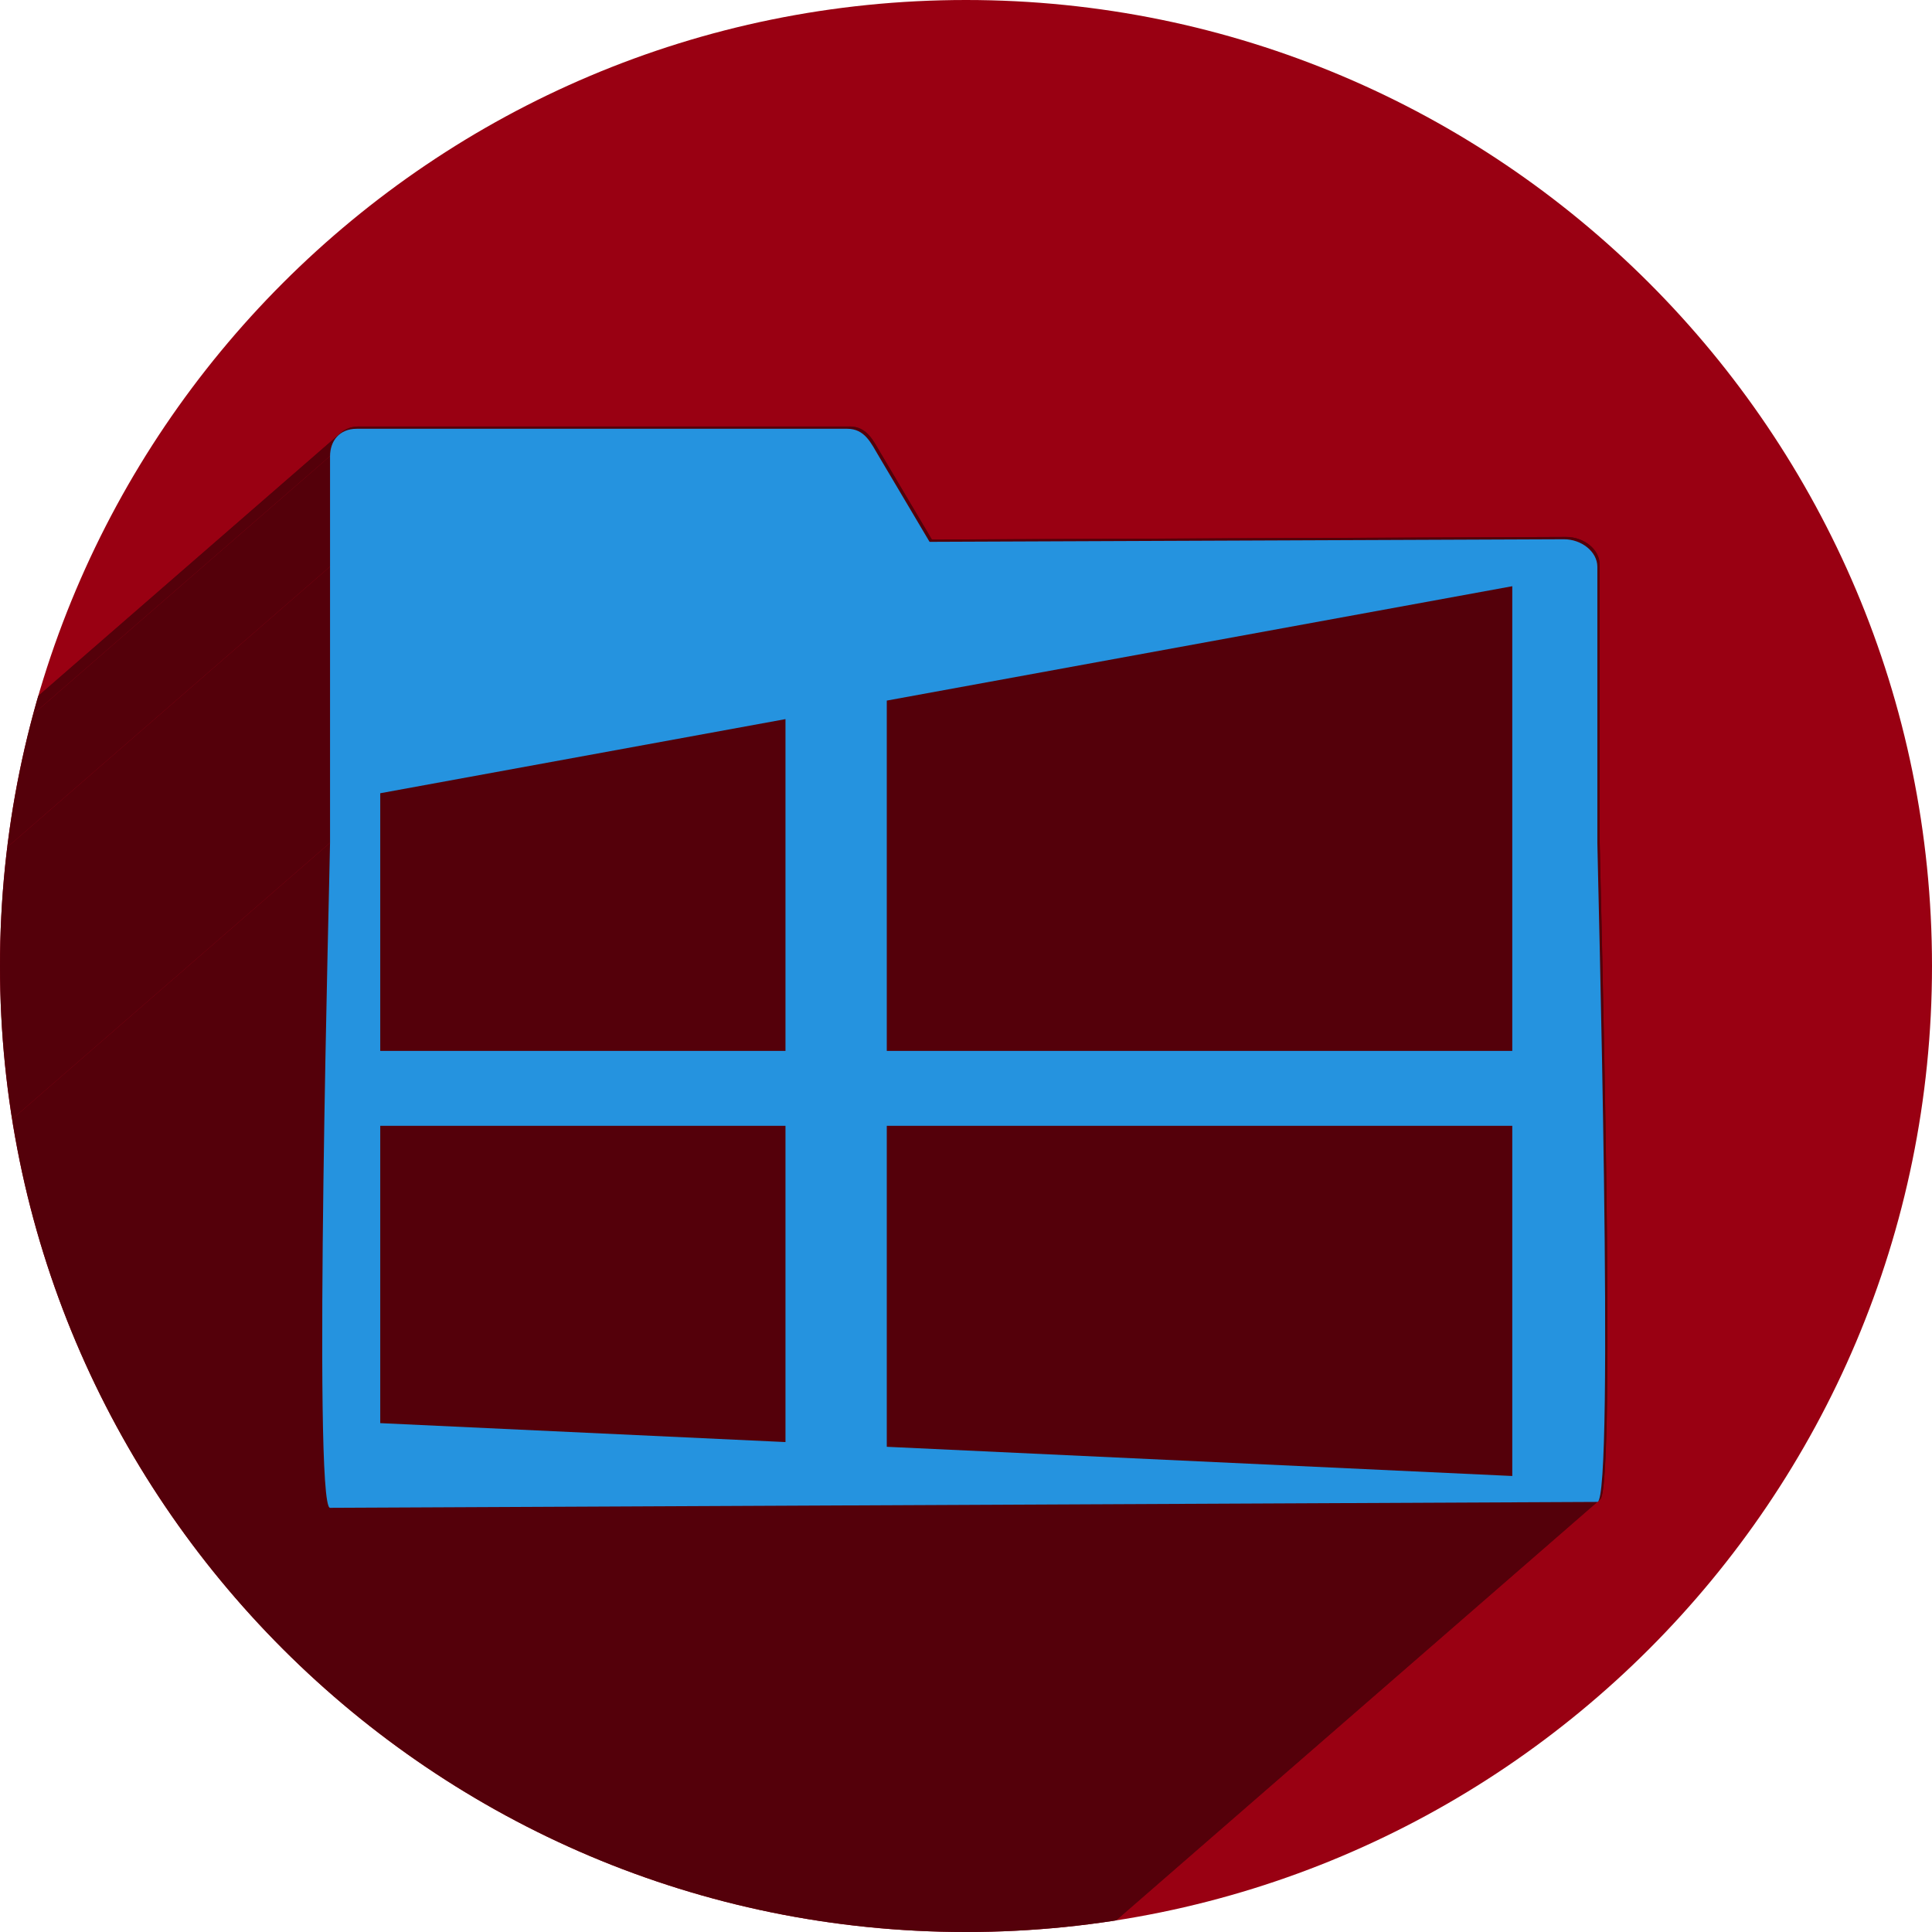
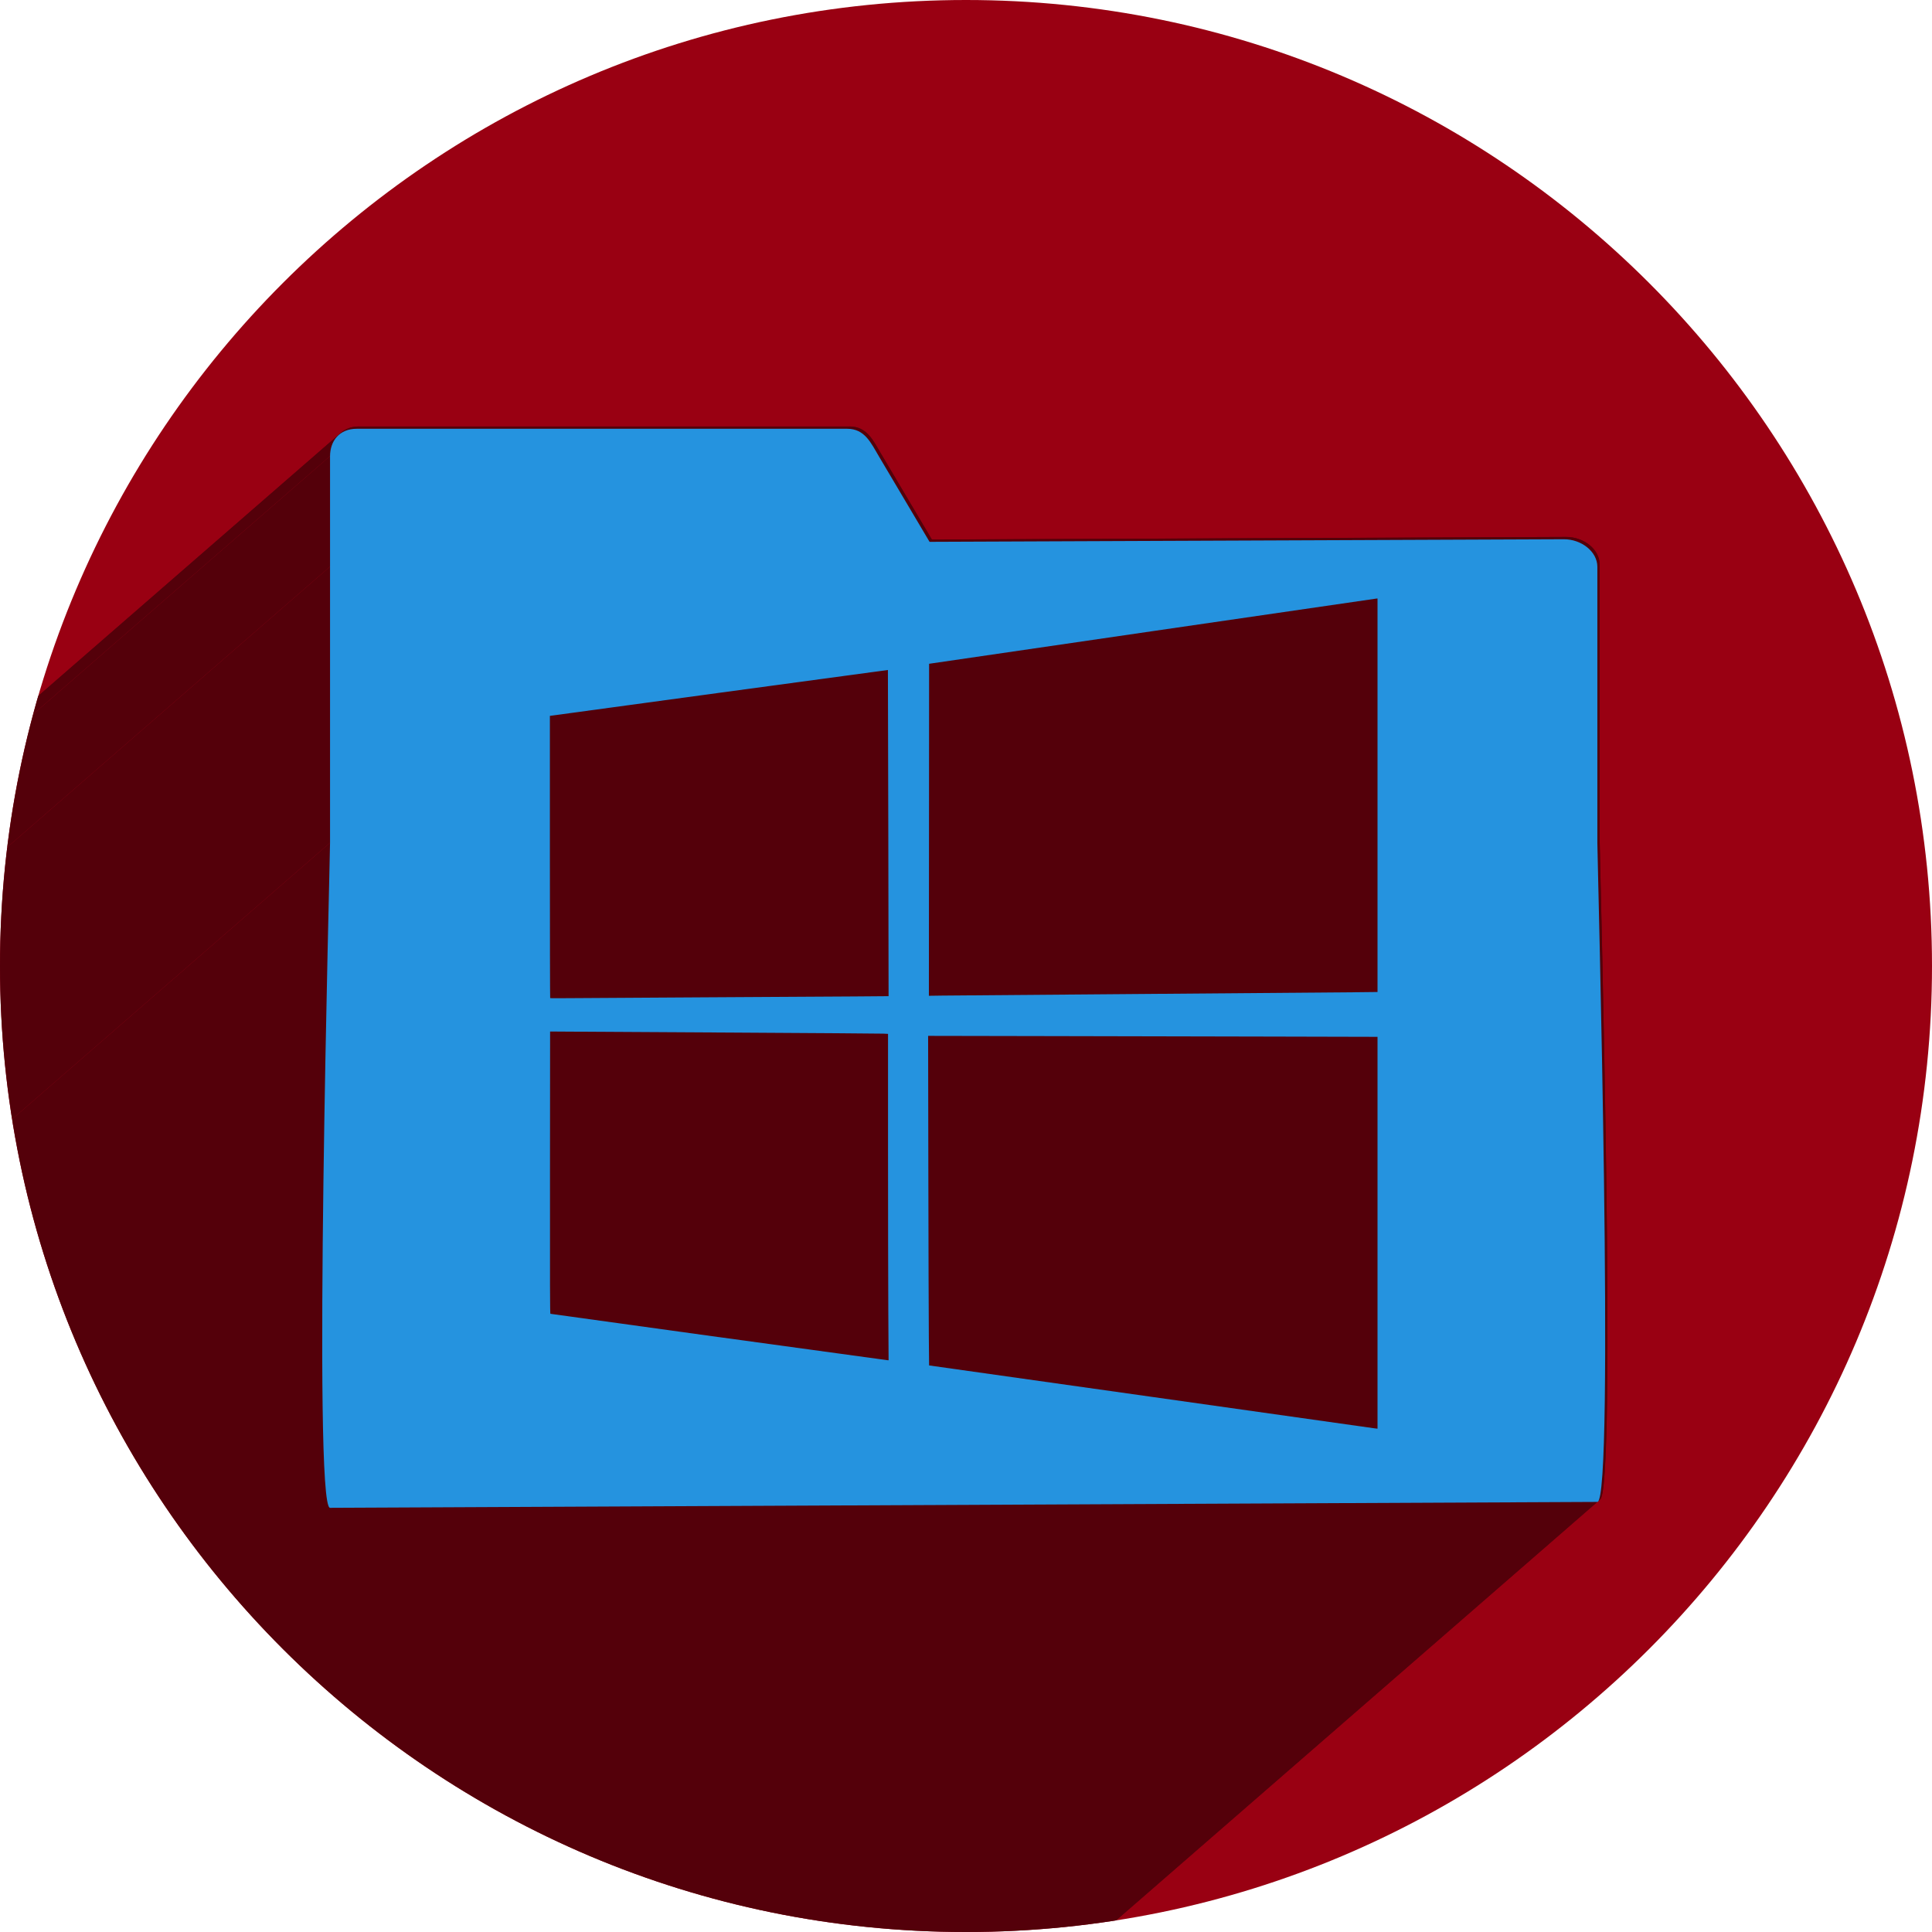
<svg xmlns="http://www.w3.org/2000/svg" width="256" height="256" viewBox="0 0 256 256" id="svg2" version="1.1">
  <defs id="defs4">
    <clipPath id="clipPath5002" clipPathUnits="userSpaceOnUse">
      <g id="g5004">
        <path style="fill:#0f9d58;fill-opacity:1;stroke:none;stroke-width:4.858;stroke-linejoin:round;stroke-miterlimit:4;stroke-dasharray:none;stroke-opacity:1" d="M 88.118,249.435 C 46.103,235.291 14.771,201.687 4.134,159.361 1.338,148.236 0.923,144.163 0.926,127.889 0.928,117.472 1.134,112.014 1.658,108.541 4.465,89.913 12.177,70.638 23.043,55.086 c 3.959,-5.666 8.345,-10.931 9.102,-10.926 0.328,0.002 10.489,18.31 22.579,40.683 12.09,22.373 22.375,41.335 22.854,42.136 0.479,0.802 0.925,2.441 0.99,3.643 0.343,6.316 2.524,14.21 5.642,20.423 2.954,5.887 5.065,8.733 10.435,14.067 6.714,6.67 12.889,10.286 21.732,12.729 3.166,0.874 5.105,1.05 11.575,1.05 8.826,0 12.602,-0.762 19.264,-3.887 2.046,-0.96 3.937,-1.665 4.202,-1.568 0.265,0.097 -11.056,17.665 -25.157,39.038 l -25.639,38.861 -3.094,0.112 c -2.555,0.093 -4.195,-0.258 -9.409,-2.014 z" id="path5006" transform="translate(0,796.3622)" />
        <path style="fill:#f4b400;fill-opacity:1;stroke:none;stroke-width:4.858;stroke-linejoin:round;stroke-miterlimit:4;stroke-dasharray:none;stroke-opacity:1" d="m 112.36,1051.517 c -10.001,-1.45 -12.156,-1.82 -12.532,-2.156 -0.249,-0.222 1.738,-3.748 4.55,-8.072 7.166,-11.021 49.772,-74.648 50.259,-75.055 3.575,-2.992 8.635,-8.041 10.575,-10.554 3.362,-4.353 7.558,-12.914 9.065,-18.494 6.193,-22.925 -2.593,-47.152 -21.7,-59.837 l -2.961,-1.966 17.025,0.296 c 9.364,0.163 31.17,0.434 48.459,0.603 l 31.435,0.307 1.546,4.189 c 2.246,6.086 4.678,15.095 5.935,21.982 1.525,8.36 1.925,28.859 0.739,37.828 -3.08,23.278 -12.813,45.72 -27.802,64.106 -20.476,25.117 -51.46,42.197 -84.146,46.389 -5.312,0.681 -26.646,0.986 -30.446,0.436 z" id="path5008" />
        <path style="fill:#db4437;fill-opacity:1;stroke:none;stroke-width:10;stroke-linejoin:round;stroke-miterlimit:4;stroke-dasharray:none;stroke-opacity:1" d="M 67.99,108.873 C 41.284,59.576 33.29,45.149 32.234,44.345 31.651,43.901 32.811,42.55 38.696,36.815 53.436,22.45 68.809,13.041 87.839,6.736 101.687,2.148 112.582,0.437 127.951,0.437 c 21.31,0 37.805,3.81 56.835,13.126 25.294,12.383 46.194,33.579 58.52,59.346 1.611,3.369 2.93,6.372 2.93,6.675 0,0.56 -10.549,0.495 -71.165,-0.437 l -24.288,-0.374 -3.931,-1.764 c -6.757,-3.033 -10.646,-3.84 -18.658,-3.868 -5.03,-0.018 -7.979,0.208 -10.316,0.788 -14.508,3.604 -26.283,12.948 -33.292,26.419 -3.585,6.891 -5.247,13.082 -6.332,23.583 l -0.337,3.267 -9.927,-18.326 z" id="path5010" transform="translate(0,796.3622)" />
      </g>
    </clipPath>
    <clipPath clipPathUnits="userSpaceOnUse" id="clipPath4271">
      <circle style="fill:#292929;fill-opacity:0.26;stroke:none;stroke-width:10;stroke-linejoin:round;stroke-miterlimit:4;stroke-dasharray:none;stroke-opacity:0.259" id="circle4273" cx="128" cy="128" r="128" />
    </clipPath>
    <clipPath id="clipPath4363" clipPathUnits="userSpaceOnUse">
      <circle style="fill:#4285f4;fill-opacity:1;stroke:none;stroke-width:10;stroke-linejoin:round;stroke-miterlimit:4;stroke-dasharray:none;stroke-opacity:0.259" id="circle4365" cx="128" cy="924.362" r="128" />
    </clipPath>
    <clipPath clipPathUnits="userSpaceOnUse" id="clipPath4452">
      <circle style="fill:#4285f4;fill-opacity:1;stroke:none;stroke-width:10;stroke-linejoin:round;stroke-miterlimit:4;stroke-dasharray:none;stroke-opacity:0.259" id="circle4454" cx="128" cy="924.362" r="128" />
    </clipPath>
    <clipPath clipPathUnits="userSpaceOnUse" id="clipPath4980">
      <path transform="matrix(1.011004,0,0,0.8709223,-1.405919,107.8962)" id="path4982" d="m 10.421,864.272 42.535,-0.091 21.267,-0.046 c 7.245,-0.015 14.491,-0.03 21.736,-0.046 8.395,-10.588 10.292,-15.477 14.085,-17.717 3.793,-2.24 9.482,-1.832 25.46,-1.827 23.366,-0.007 109.606,-0.678 109.606,-0.678 l -0.088,12.152 -0.088,12.152 -0.088,12.152 -0.088,12.152 -0.088,12.152 -0.088,12.152 -0.088,12.152 -0.088,12.152 -0.088,12.152 -0.088,12.152 -0.088,12.152 -0.088,12.152 -0.088,12.152 -0.088,12.152 c 0,0 0.594,8.159 -0.088,12.152 -0.582,3.408 -0.78,7.518 -3.37,9.807 -2.831,2.503 -7.334,1.952 -11.093,2.344 -4.766,0.498 -14.375,0 -14.375,0 l -14.375,0 -14.375,0 -14.375,0 -14.375,0 -14.375,0 -14.375,0 -14.375,0 -14.375,0 -14.375,0 c 0,0 -9.583,0 -14.375,0 -4.792,0 -9.583,0 -14.375,0 -4.792,0 -9.501,0.094 -14.375,0 -4.874,-0.093 -10.854,0.062 -15.031,-0.571 -4.177,-0.633 -7.7,-0.558 -9.968,-2.711 -2.269,-2.154 -2.216,-4.499 -2.972,-7.595 -0.756,-3.095 -0.957,-7.246 -1.189,-10.877 -0.232,-3.631 -0.137,-7.251 -0.205,-10.877 -0.068,-3.626 -0.137,-7.251 -0.205,-10.877 -0.068,-3.626 -0.137,-7.251 -0.205,-10.877 -0.068,-3.626 -0.137,-7.251 -0.205,-10.877 -0.068,-3.626 -0.205,-10.877 -0.205,-10.877 L 12.062,951.284 11.857,940.408 11.652,929.531 11.447,918.655 11.242,907.778 11.037,896.902 10.832,886.025 10.627,875.148 Z" style="opacity:0.91;fill:#38bae1;fill-opacity:1;stroke:none;stroke-width:0;stroke-linecap:round;stroke-linejoin:round;stroke-miterlimit:4;stroke-dasharray:none;stroke-opacity:1;filter:url(#filter4298)" />
    </clipPath>
    <filter id="filter4298" style="color-interpolation-filters:sRGB">
      <feFlood id="feFlood4300" result="flood" flood-color="rgb(0,0,0)" flood-opacity="0.498" />
      <feComposite id="feComposite4302" result="composite1" operator="in" in2="SourceGraphic" in="flood" />
      <feGaussianBlur id="feGaussianBlur4304" result="blur" stdDeviation="1.6" in="composite1" />
      <feOffset id="feOffset4306" result="offset" dy="-7.7" dx="-2.77556e-17" />
      <feComposite id="feComposite4308" result="composite2" operator="over" in2="offset" in="SourceGraphic" />
    </filter>
    <clipPath id="clipPath6010" clipPathUnits="userSpaceOnUse">
      <circle style="fill:#0f9d58;fill-opacity:1;stroke:none;stroke-width:10;stroke-linejoin:round;stroke-miterlimit:4;stroke-dasharray:none;stroke-opacity:0.259" id="circle6012" cx="125.309" cy="921.468" r="128" />
    </clipPath>
    <clipPath id="clipPath6287" clipPathUnits="userSpaceOnUse">
      <ellipse ry="280.345" rx="243.778" style="fill:#0f9d58;fill-opacity:1;stroke:none;stroke-width:10;stroke-linejoin:round;stroke-miterlimit:4;stroke-dasharray:none;stroke-opacity:0.259" id="circle6289" cx="124.936" cy="917.043" />
    </clipPath>
    <clipPath clipPathUnits="userSpaceOnUse" id="clipPath4376">
      <ellipse style="fill:#aae3c7;fill-opacity:1;stroke:none;stroke-width:10;stroke-linejoin:round;stroke-miterlimit:4;stroke-dasharray:none;stroke-opacity:0.259" id="circle4378" cx="125.536" cy="905.033" rx="198.855" ry="228.684" />
    </clipPath>
    <clipPath id="clipPath4315" clipPathUnits="userSpaceOnUse">
      <ellipse ry="198.193" rx="172.341" style="fill:#ffec69;fill-opacity:1;stroke:none;stroke-width:10;stroke-linejoin:round;stroke-miterlimit:4;stroke-dasharray:none;stroke-opacity:0.259" id="circle4317" cx="125.536" cy="905.033" />
    </clipPath>
    <clipPath clipPathUnits="userSpaceOnUse" id="clipPath4454">
      <ellipse style="fill:#ffec69;fill-opacity:1;stroke:none;stroke-width:10;stroke-linejoin:round;stroke-miterlimit:4;stroke-dasharray:none;stroke-opacity:0.259" id="circle4456" cx="125.536" cy="905.033" rx="152.066" ry="174.876" />
    </clipPath>
+     <clipPath clipPathUnits="userSpaceOnUse" id="clipPath1047">
+       <circle r="128" cy="128" cx="128" id="circle1049" style="fill:#990012;fill-opacity:1;stroke:none;stroke-width:20;stroke-miterlimit:4;stroke-dasharray:none;stroke-opacity:1" />
+     </clipPath>
  </defs>
  <g id="layer1" transform="translate(0,-796.3622)">
    <path style="fill:none;fill-rule:evenodd;stroke:none;stroke-width:1px;stroke-linecap:butt;stroke-linejoin:miter;stroke-opacity:1" d="M 154.474,968.81 101.04,1048.476 0.486,1048.962 0,842.024 l 33.032,-2.429 45.176,83.552 21.374,35.461 26.717,13.116 z" id="path4913" />
    <circle r="128" cy="924.362" cx="128" id="path4152" style="fill:#990012;fill-opacity:1;stroke:none;stroke-width:10;stroke-linejoin:round;stroke-miterlimit:4;stroke-dasharray:none;stroke-opacity:0.259" />
    <g id="g4184" transform="matrix(0.8417402,0,0,0.731948,22.33143,261.925)" style="fill:#53000a;fill-opacity:1" clip-path="url(#clipPath4454)">
      <g id="g4363" transform="translate(0,796.3622)" style="fill:#53000a;fill-opacity:1">
        <g id="g4365" style="opacity:0.98;fill:#53000a;fill-opacity:1;stroke:none;stroke-width:0;stroke-linecap:round;stroke-linejoin:round;stroke-miterlimit:4;stroke-dasharray:none;stroke-opacity:1">
          <path id="path4367" d="M30.0 11.0C28.808 11.0 27.861 11.413 27.169 12.105L-326.384 365.658C-325.693 364.967 -324.746 364.553 -323.553 364.553Z" style="fill:#53000a;fill-opacity:1" />
          <path id="path4369" d="M27.169 12.105C26.254 13.02 25.786 14.422 25.786 16.0L-327.768 369.553C-327.768 367.976 -327.299 366.573 -326.384 365.658Z" style="fill:#53000a;fill-opacity:1" />
          <path id="path4371" d="M25.786 16.0L25.786 36.0L-327.768 389.553L-327.768 369.553Z" style="fill:#53000a;fill-opacity:1" />
          <path id="path4373" d="M25.786 36.0L25.786 86.0L-327.768 439.553L-327.768 389.553Z" style="fill:#53000a;fill-opacity:1" />
          <path id="path4375" d="M25.786 86.0C25.786 88.77 23.016 206.357 25.786 206.342L-327.768 559.895C-330.538 559.91 -327.768 442.323 -327.768 439.553Z" style="fill:#53000a;fill-opacity:1" />
          <path id="path4377" d="M25.786 206.342L225.286 205.274L-128.267 558.827L-327.768 559.895Z" style="fill:#53000a;fill-opacity:1" />
          <path id="path4379" d="M225.286 205.274C225.318 205.274 225.349 205.258 225.379 205.228L-128.175 558.782C-128.205 558.812 -128.236 558.827 -128.267 558.827Z" style="fill:#53000a;fill-opacity:1" />
          <path id="path4381" d="M225.379 205.228C227.993 202.614 225.286 88.738 225.286 86.0L-128.267 439.553C-128.267 442.292 -125.56 556.167 -128.175 558.782Z" style="fill:#53000a;fill-opacity:1" />
          <path id="path4383" d="M225.286 86.0L225.286 36.0L-128.267 389.553L-128.267 439.553Z" style="fill:#53000a;fill-opacity:1" />
          <path id="path4385" d="M225.286 36.0C225.286 33.23 222.77 30.987 220.0 31.0L-133.553 384.553C-130.783 384.54 -128.267 386.783 -128.267 389.553Z" style="fill:#53000a;fill-opacity:1" />
          <path id="path4387" d="M220.0 31.0L120.162 31.469L-233.391 385.022L-133.553 384.553Z" style="fill:#53000a;fill-opacity:1" />
          <path id="path4389" d="M120.162 31.469L112.191 16.0L-241.362 369.553L-233.391 385.022Z" style="fill:#53000a;fill-opacity:1" />
          <path id="path4391" d="M112.191 16.0C110.923 13.538 109.961 11.0 107.191 11.0L-246.362 364.553C-243.592 364.553 -242.631 367.091 -241.362 369.553Z" style="fill:#53000a;fill-opacity:1" />
        </g>
        <path style="opacity:0.98;fill:#53000a;fill-opacity:1;stroke:none;stroke-width:0;stroke-linecap:round;stroke-linejoin:round;stroke-miterlimit:4;stroke-dasharray:none;stroke-opacity:1" d="m 30,11 c -2.77,0 -4.214,2.23 -4.214,5 l 0,20 0,50 c 0,2.77 -2.77,120.357 0,120.342 l 199.5,-1.068 c 2.77,-0.015 0,-116.504 0,-119.274 l 0,-50 c 0,-2.77 -2.516,-5.013 -5.286,-5 L 120.162,31.469 112.191,16 c -1.269,-2.462 -2.23,-5 -5,-5 z" transform="" id="path4186" />
      </g>
    </g>
-     <g style="fill:#2496e3;fill-opacity:1" transform="matrix(0.8417402,0,0,0.731948,22.02703,262.2294)" id="g4319">
-       <path id="path4321" transform="translate(0,796.3622)" d="m 30,11 c -2.77,0 -4.214,2.23 -4.214,5 l 0,20 0,50 c 0,2.77 -2.77,120.357 0,120.342 l 199.5,-1.068 c 2.77,-0.015 0,-116.504 0,-119.274 l 0,-50 c 0,-2.77 -2.516,-5.013 -5.286,-5 L 120.162,31.469 112.191,16 c -1.269,-2.462 -2.23,-5 -5,-5 z" style="opacity:0.98;fill:#2496e3;fill-opacity:1;stroke:none;stroke-width:0;stroke-linecap:round;stroke-linejoin:round;stroke-miterlimit:4;stroke-dasharray:none;stroke-opacity:1" />
-     </g>
-     <path style="fill:#54000a;fill-opacity:1;stroke:none;stroke-width:4.8;stroke-miterlimit:4;stroke-dasharray:none;stroke-opacity:1" d="m 200.384,874.038 -82.88,15.156 0,46.419 82.88,0 0,-61.575 z m -96.303,17.611 -53.697,9.821 0,34.144 53.697,0 0,-43.965 z m -53.697,53.889 0,39.397 53.697,2.508 0,-41.905 -53.697,0 z m 67.12,0 0,42.532 82.88,3.869 0,-46.401 -82.88,0 z" id="path4447" />
+     <path style="opacity:0.98;fill:#2496e3;fill-opacity:1;stroke:none;stroke-width:0;stroke-linecap:round;stroke-linejoin:round;stroke-miterlimit:4;stroke-dasharray:none;stroke-opacity:1" d="m 47.279,853.176 c -2.332,0 -3.547,1.632 -3.547,3.66 v 14.639 36.597 c 0,2.027 -2.332,88.095 0,88.084 l 167.927,-0.782 c 2.332,-0.011 0,-85.275 0,-87.302 v -36.597 c 0,-2.027 -2.118,-3.669 -4.449,-3.66 l -84.038,0.343 -6.709,-11.322 c -1.068,-1.802 -1.877,-3.66 -4.209,-3.66 z" id="path4321" />
+     <path id="path4487-3" d="m 182.169,985.629 c -0.061,-0.012 -13.374,-1.894 -29.585,-4.181 l -29.474,-4.159 -0.035,-3.698 c -0.019,-2.034 -0.049,-11.859 -0.065,-21.834 l -0.029,-18.136 16.003,0.03 c 8.802,0.017 22.2,0.045 29.774,0.063 l 13.77,0.034 v 25.959 25.959 l -0.124,-0.01 c -0.068,-0.009 -0.174,-0.018 -0.235,-0.03 z M 95.21,973.532 c -12.215,-1.683 -22.24,-3.071 -22.278,-3.085 -0.055,-0.02 -0.066,-3.792 -0.055,-18.715 l 0.014,-18.689 2.376,0.015 c 1.307,0.008 11.102,0.065 21.767,0.126 10.665,0.061 19.671,0.125 20.013,0.142 l 0.622,0.031 2e-5,15.201 c 1e-5,8.361 0.017,18.091 0.037,21.624 l 0.037,6.422 -0.161,-0.009 c -0.089,-0.009 -10.155,-1.384 -22.37,-3.067 z M 72.901,928.616 c -0.021,-0.021 -0.038,-8.444 -0.038,-18.718 v -18.68 l 22.388,-3.047 c 12.313,-1.676 22.394,-3.041 22.402,-3.033 0.008,0.008 0.032,9.737 0.052,21.619 l 0.037,21.604 -4.553,0.036 c -2.504,0.02 -11.39,0.072 -19.746,0.115 -8.356,0.043 -16.388,0.093 -17.848,0.11 -1.46,0.017 -2.672,0.014 -2.693,-0.008 z m 50.195,-22.302 0.014,-21.998 29.585,-4.32 c 16.272,-2.376 29.641,-4.321 29.709,-4.323 l 0.124,-0.006 v 26.07 26.07 l -3.301,0.037 c -1.816,0.02 -14.389,0.121 -27.941,0.225 -13.552,0.103 -25.442,0.2 -26.422,0.214 l -1.782,0.026 z" style="fill:#54000a;fill-opacity:1;stroke-width:0.055" />
  </g>
</svg>
